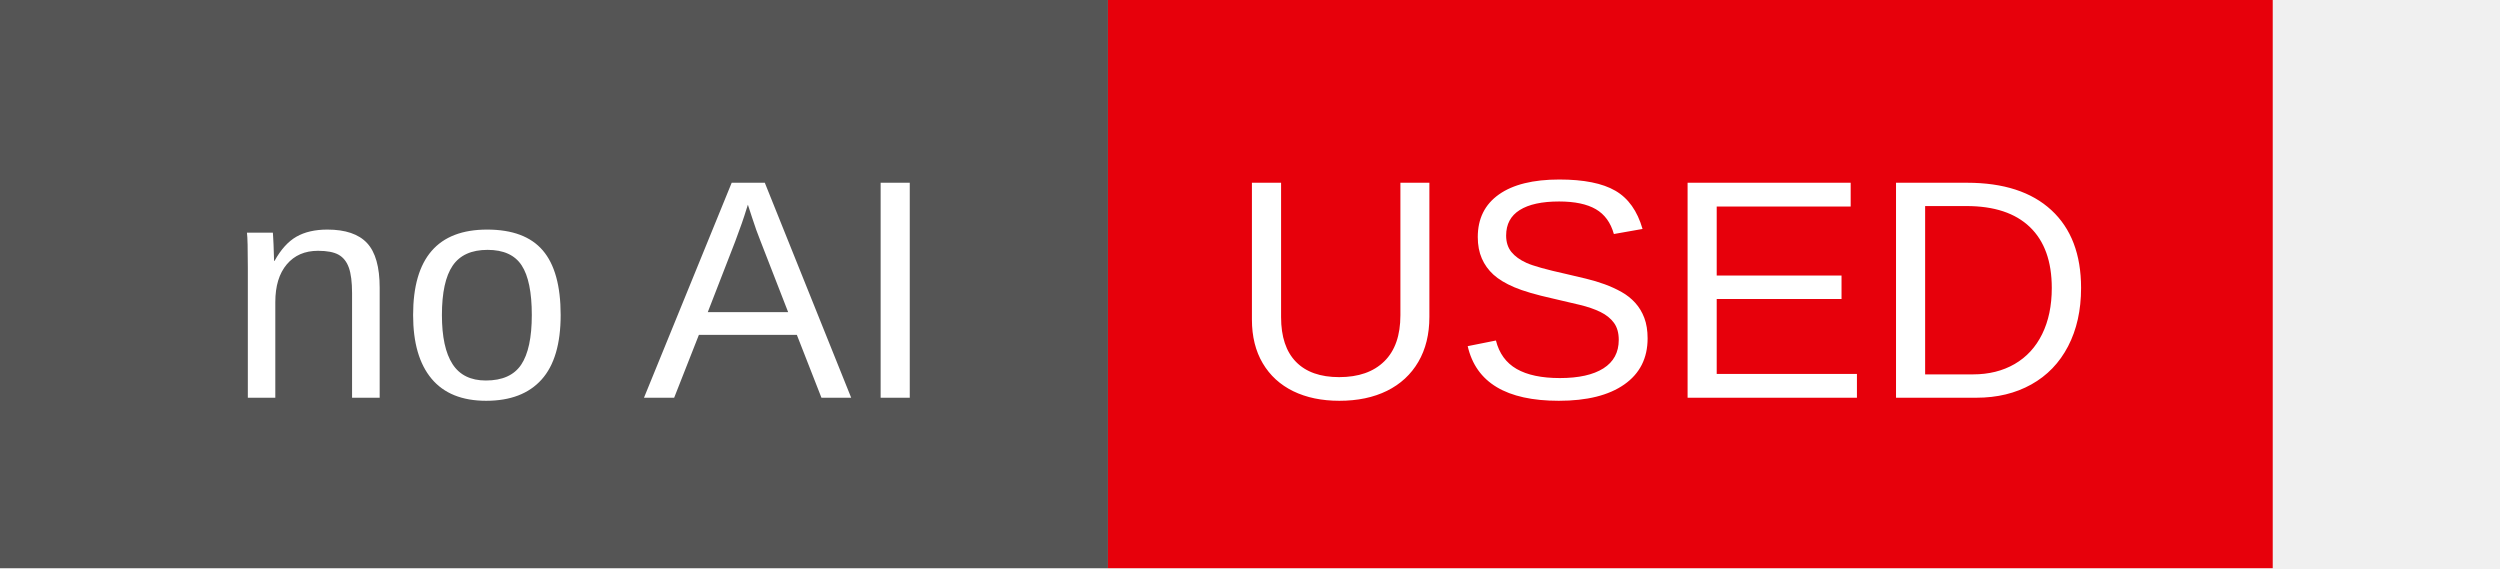
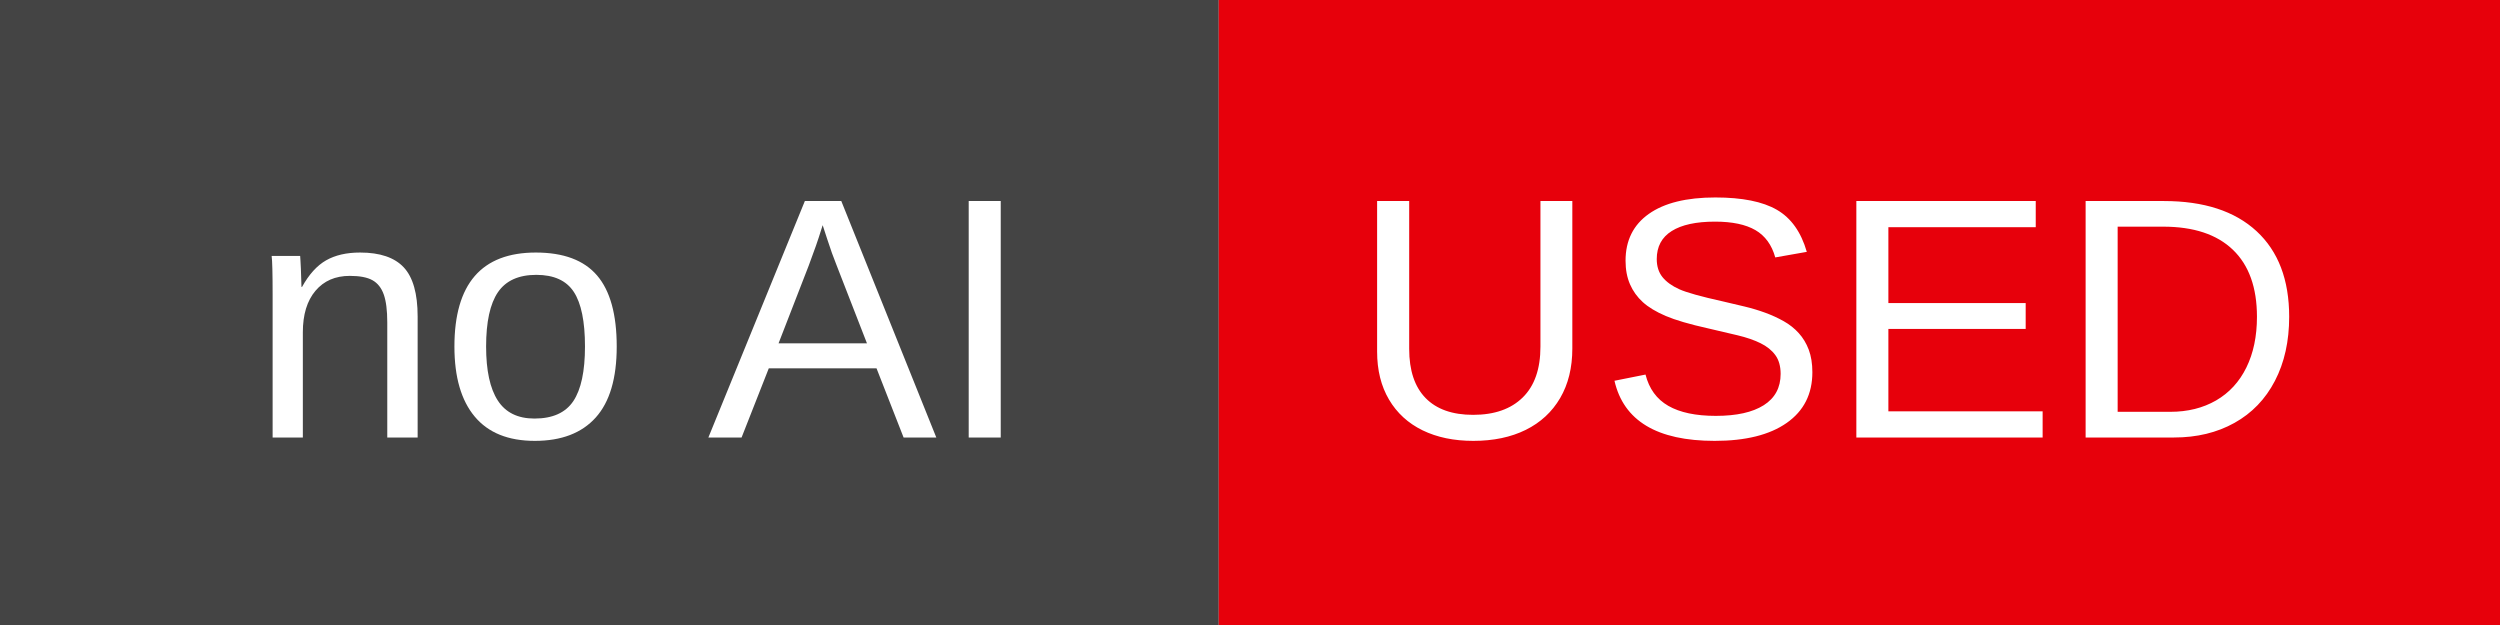
- <svg xmlns="http://www.w3.org/2000/svg" width="88" height="20" role="img" aria-label="no AI used">
+ <svg xmlns="http://www.w3.org/2000/svg" width="80" height="20" role="img" aria-label="no AI used">
  <g clip-path="url(#r)">
-     <rect width="39" height="20" fill="#555" />
+     <rect width="39" height="20" fill="#444" />
    <rect x="39" width="41" height="20" fill="#e7000b" />
  </g>
  <g fill="#fff" text-anchor="middle" font-family="Arial, Helvetica, sans-serif" text-rendering="geometricPrecision" font-size="110">
    <g transform="scale(.1)">
      <text x="205" y="140" textLength="290">
				no AI
			</text>
    </g>
    <g transform="scale(.1)">
      <text x="585" y="140" textLength="310">
				USED
			</text>
    </g>
  </g>
</svg>
